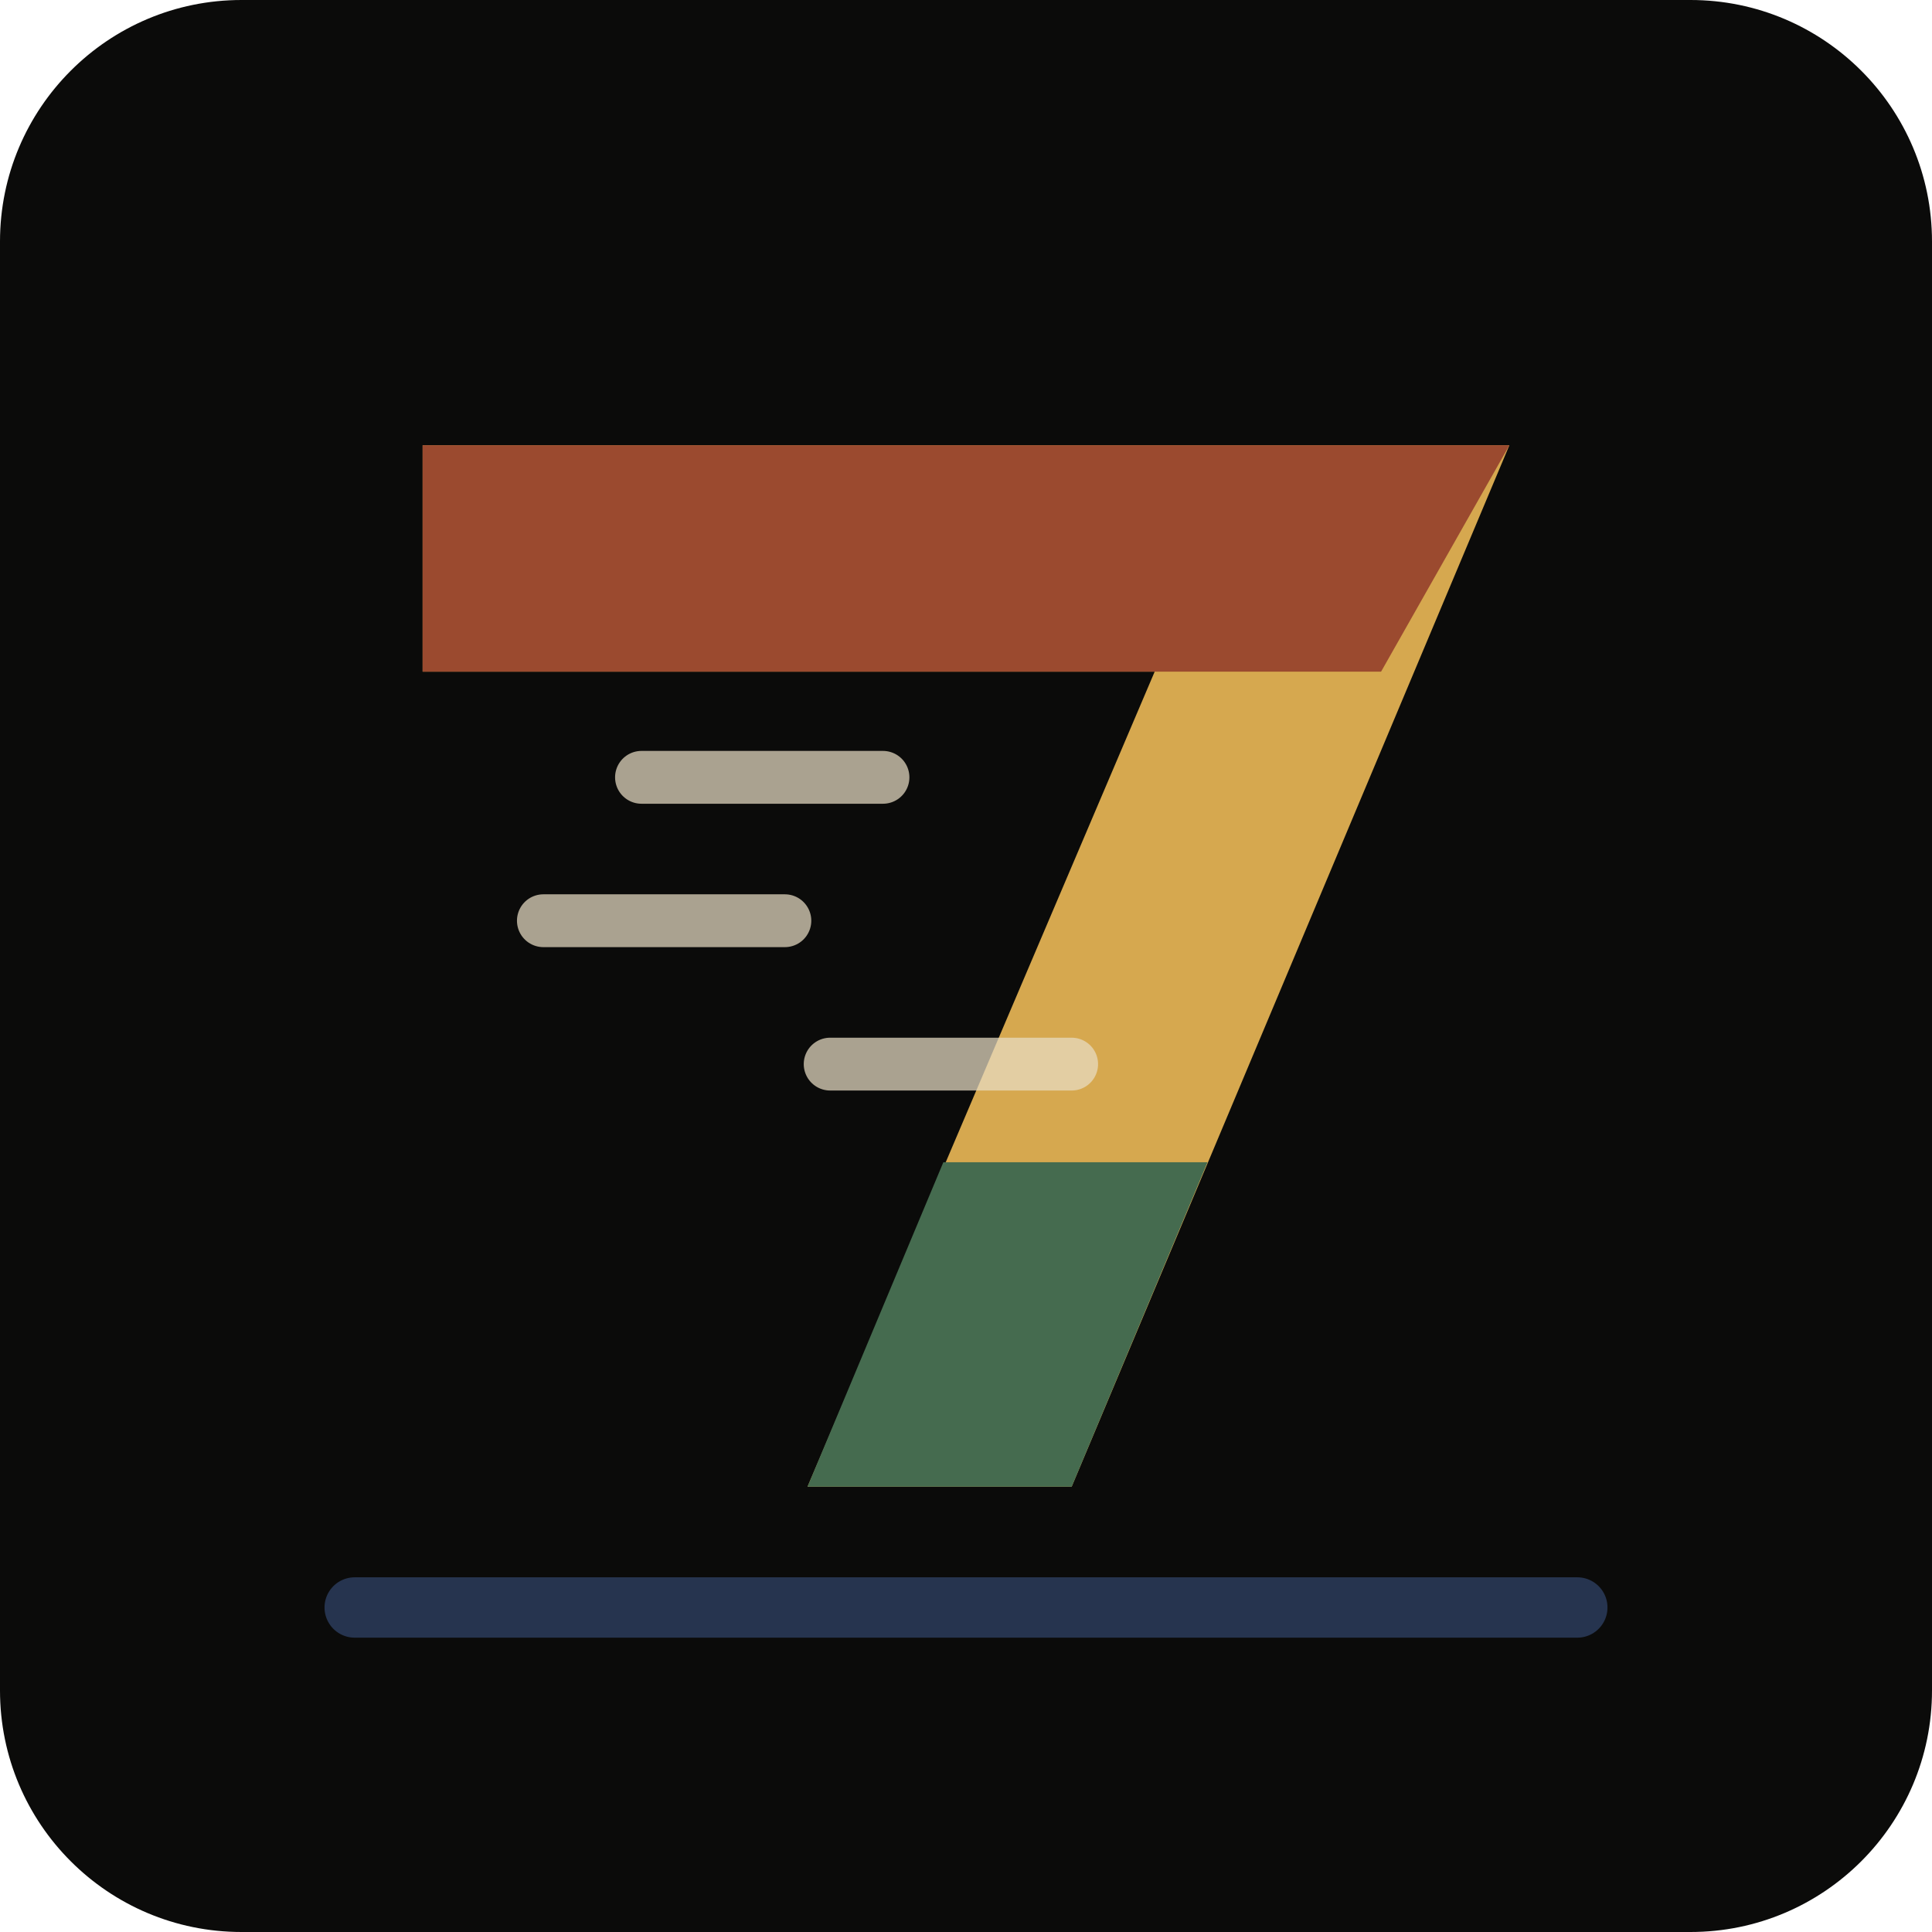
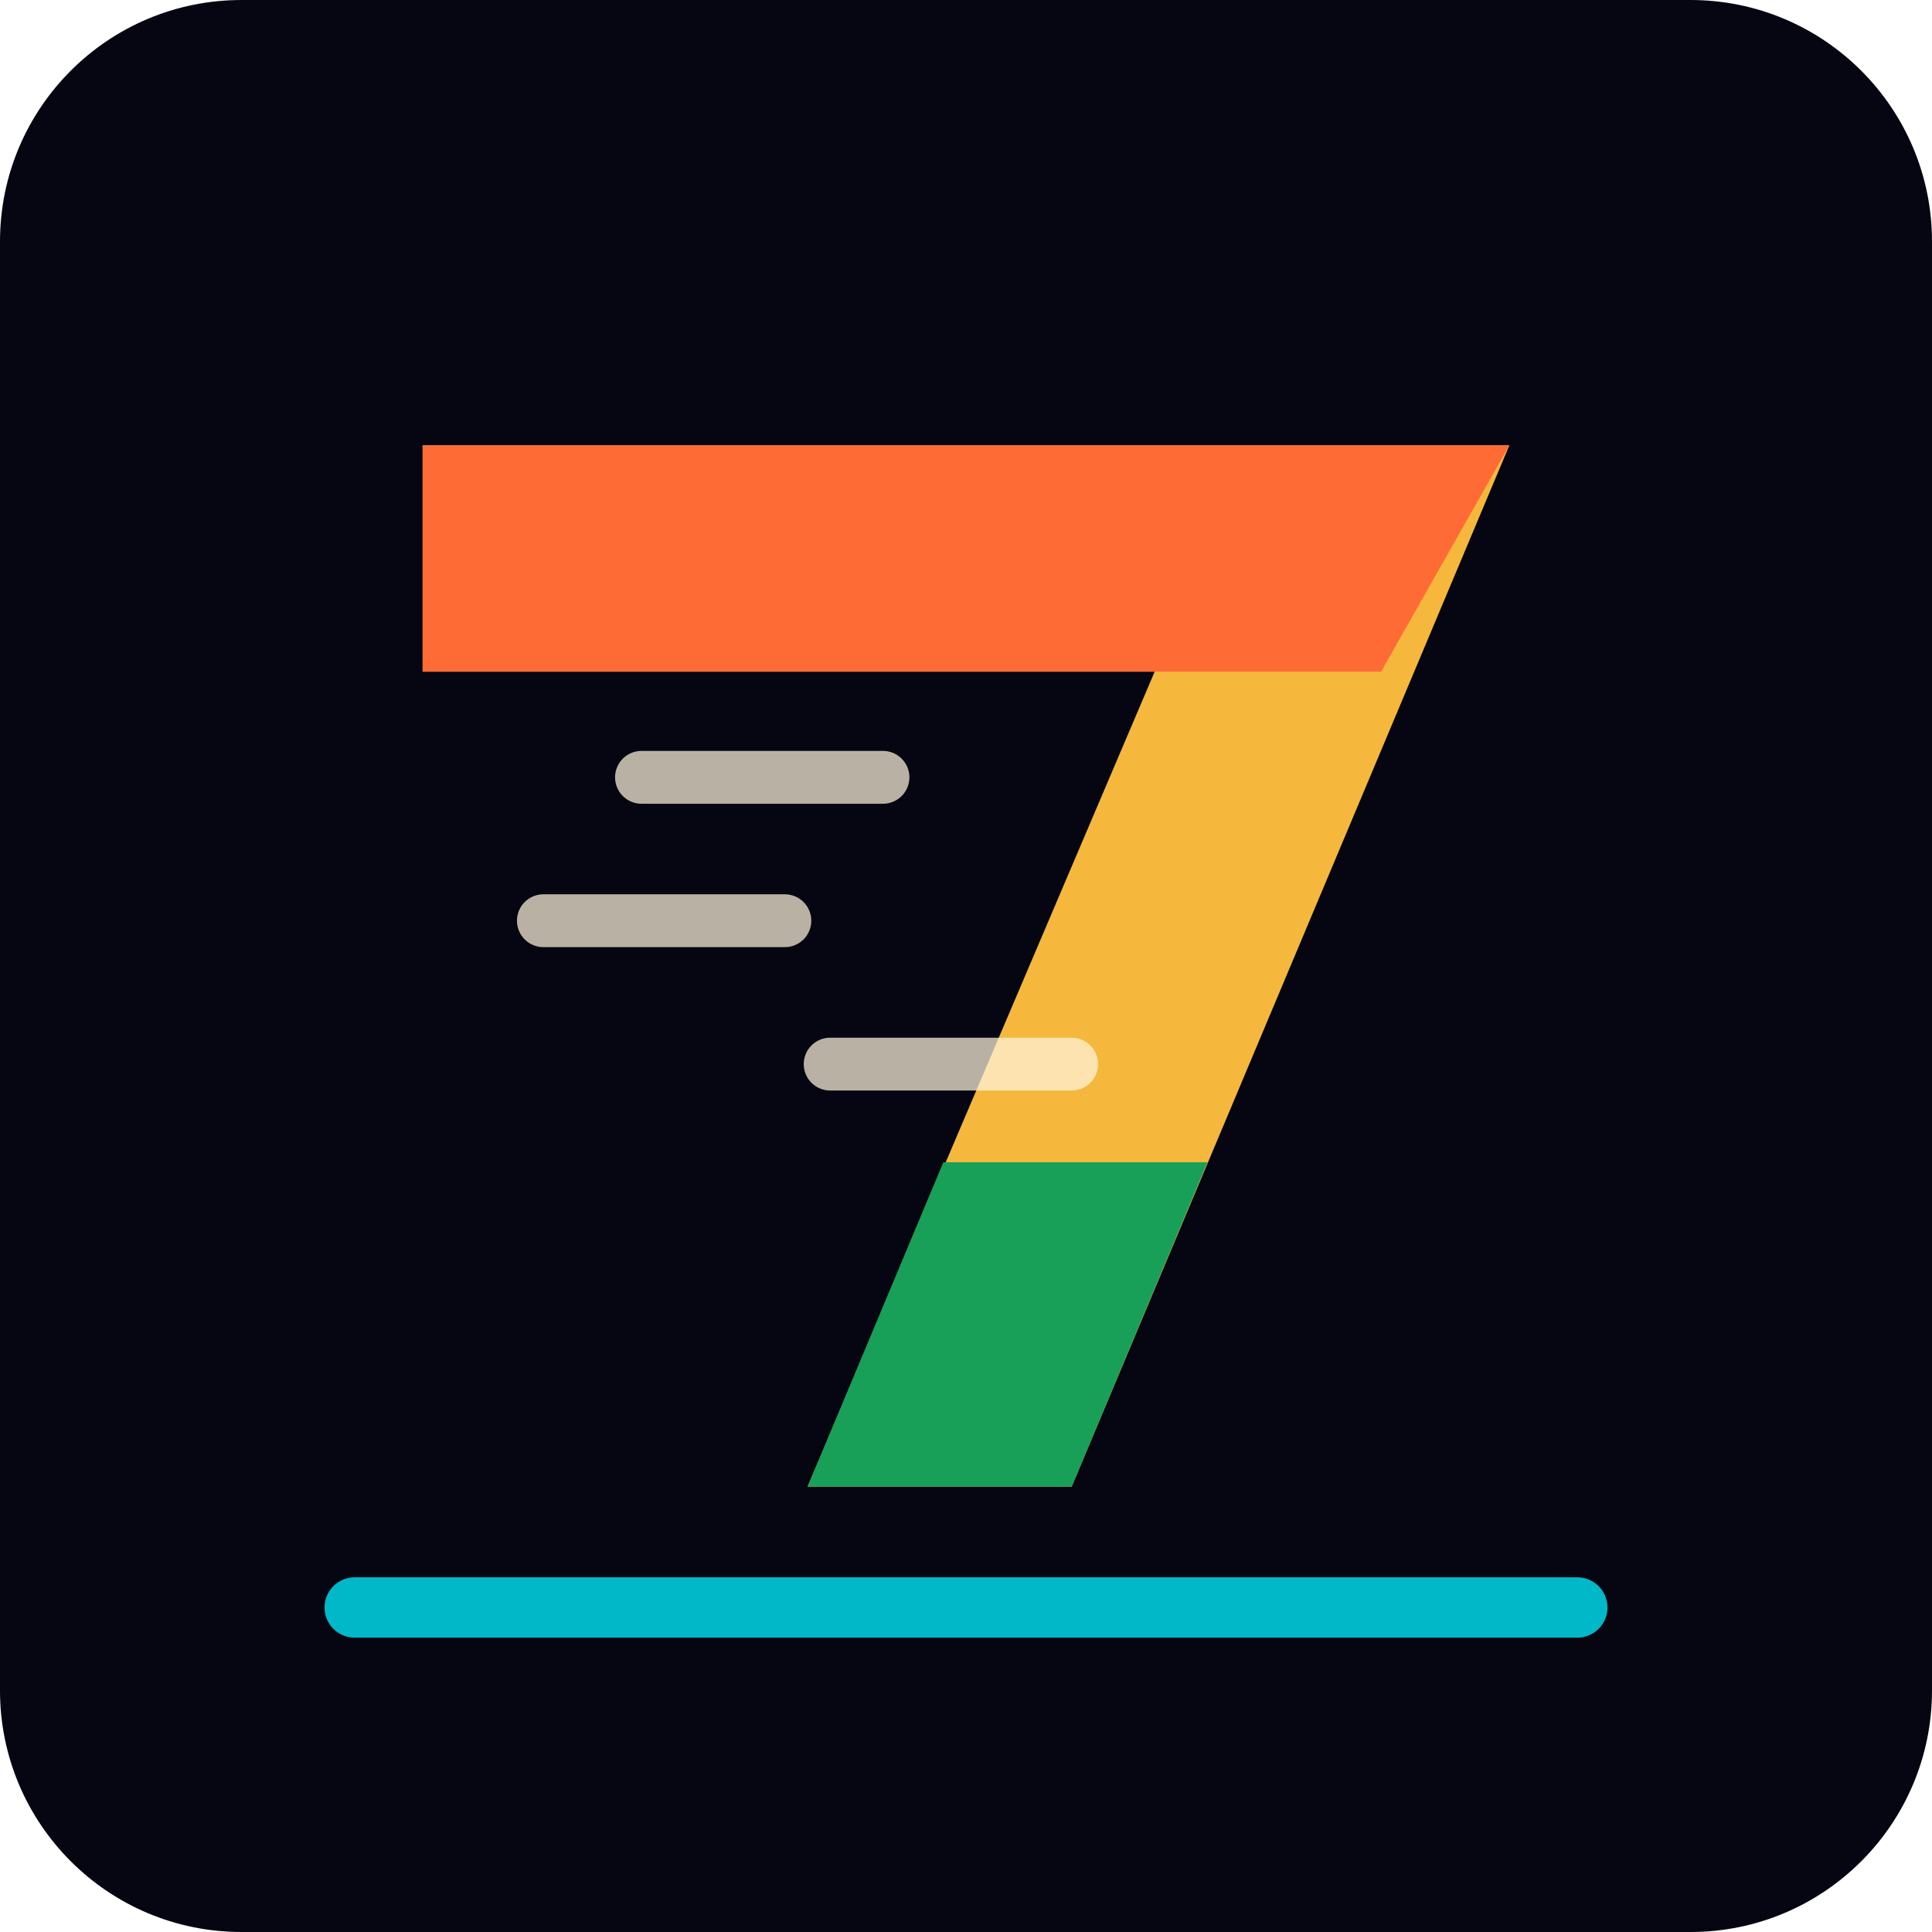
<svg xmlns="http://www.w3.org/2000/svg" viewBox="0 0 512 512" role="img" aria-labelledby="title desc">
-   <rect width="512" height="512" rx="64" fill="#0b0b0a" />
-   <path d="M112 118h288l-116 276h-70l92-216H112z" fill="#d6a84f" />
-   <path d="M112 118h288l-34 60H112z" fill="#9b4a2f" />
-   <path d="M214 394h70l36-86h-70z" fill="#456b4f" />
-   <path d="M144 244h64m-38-38h64m-14 76h64" stroke="#e8dcc3" stroke-width="14" stroke-linecap="round" opacity=".72" />
-   <path d="M94 426h324" stroke="#26344f" stroke-width="16" stroke-linecap="round" />
+   <rect width="512" height="512" rx="64" fill="#050611" />
+   <path d="M112 118h288l-116 276h-70l92-216H112z" fill="#f5b83d" />
+   <path d="M112 118h288l-34 60H112z" fill="#ff6b35" />
+   <path d="M214 394h70l36-86h-70z" fill="#18a058" />
+   <path d="M144 244h64m-38-38h64m-14 76h64" stroke="#fff4dd" stroke-width="14" stroke-linecap="round" opacity=".72" />
+   <path d="M94 426h324" stroke="#00b8c8" stroke-width="16" stroke-linecap="round" />
</svg>
